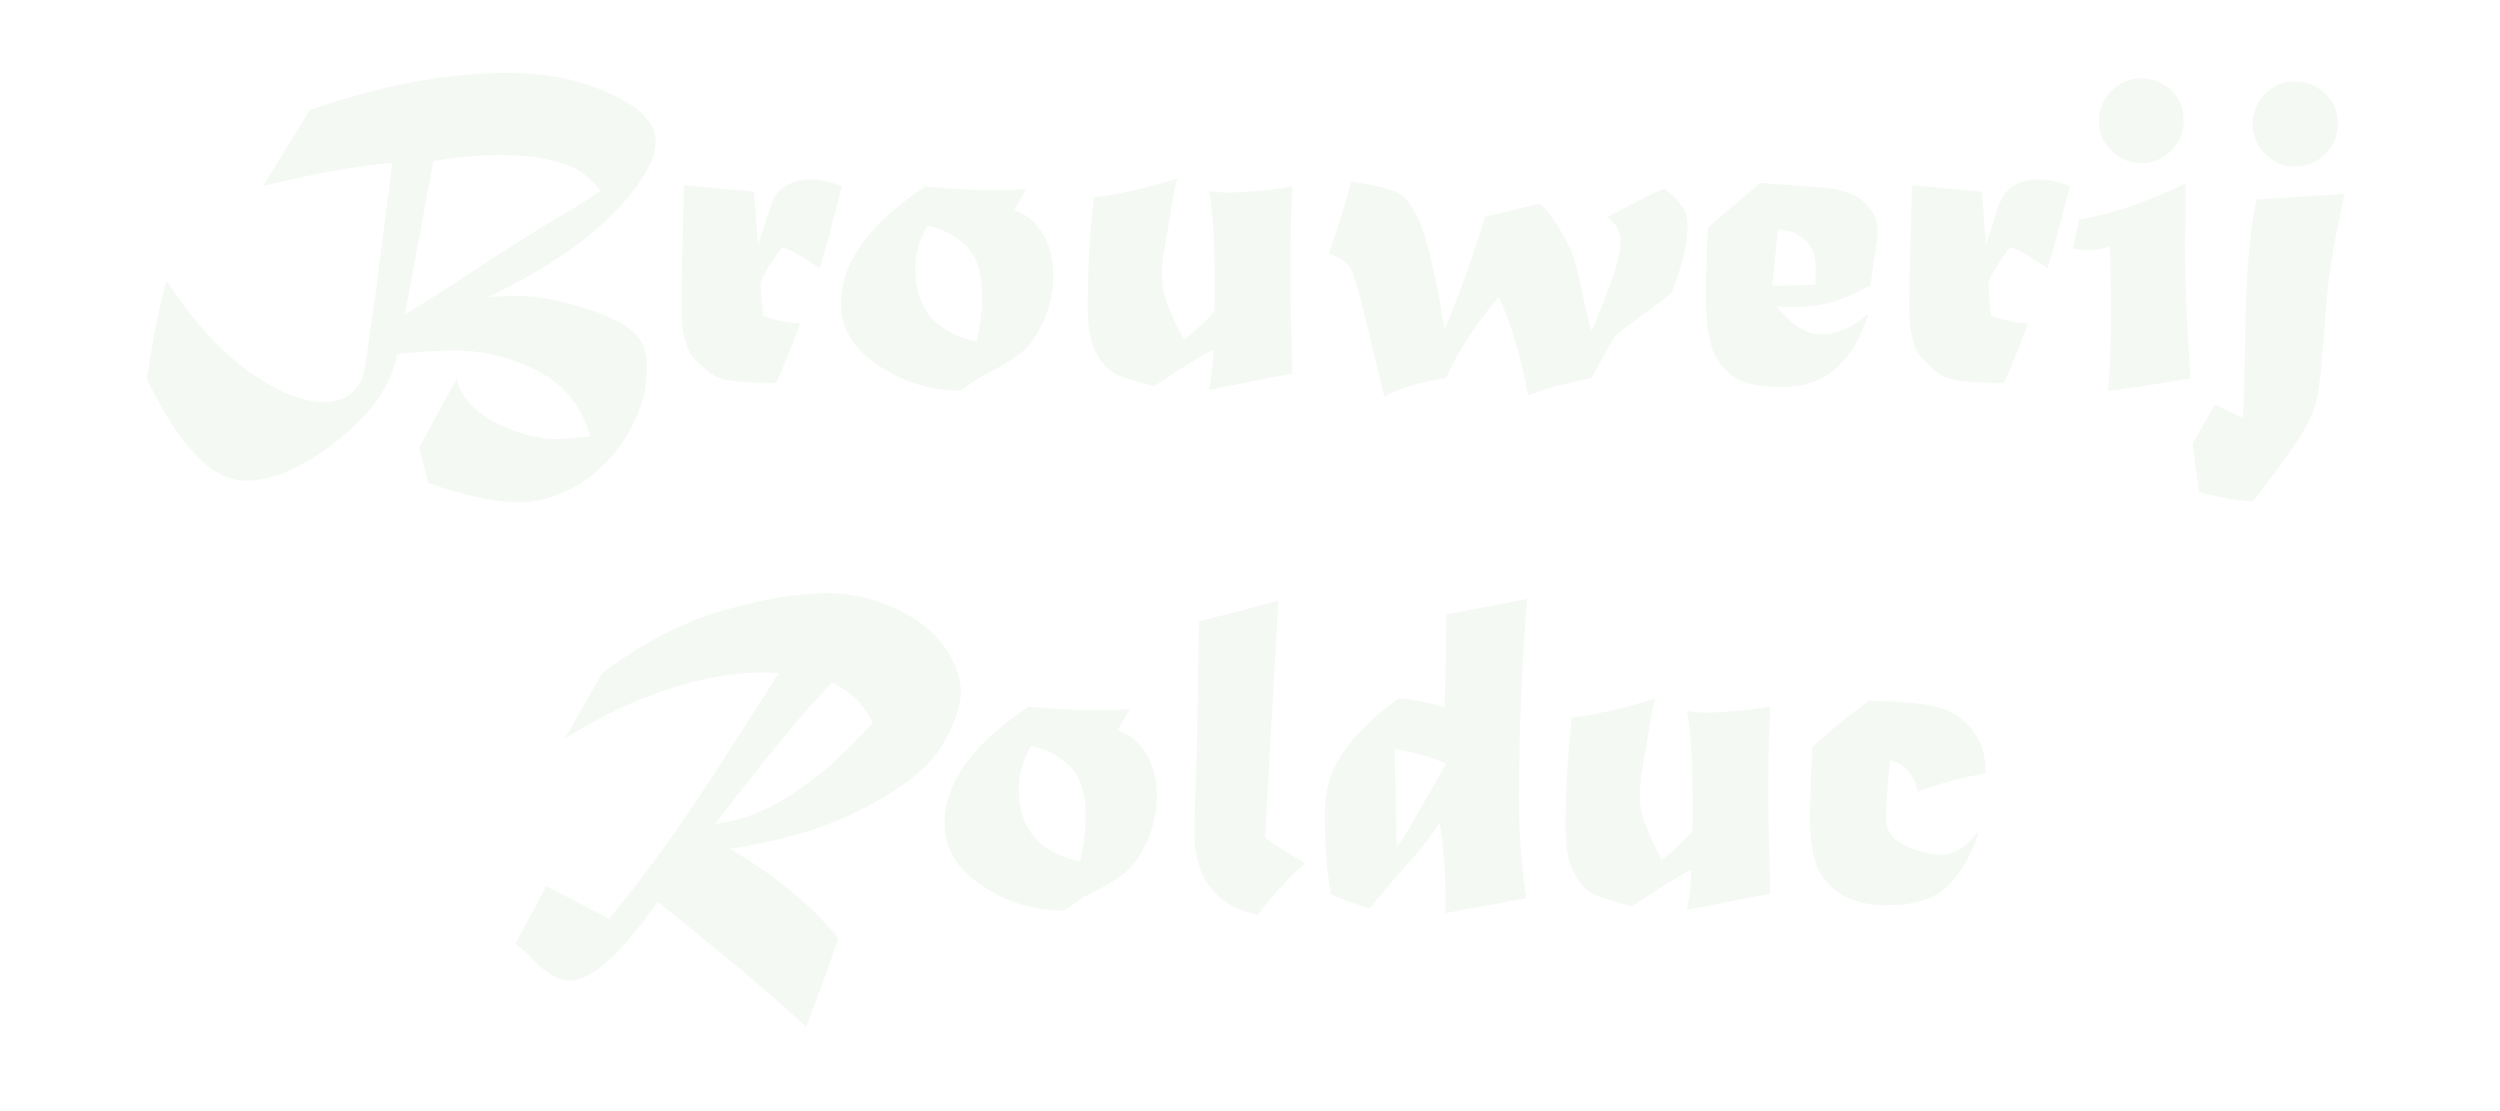
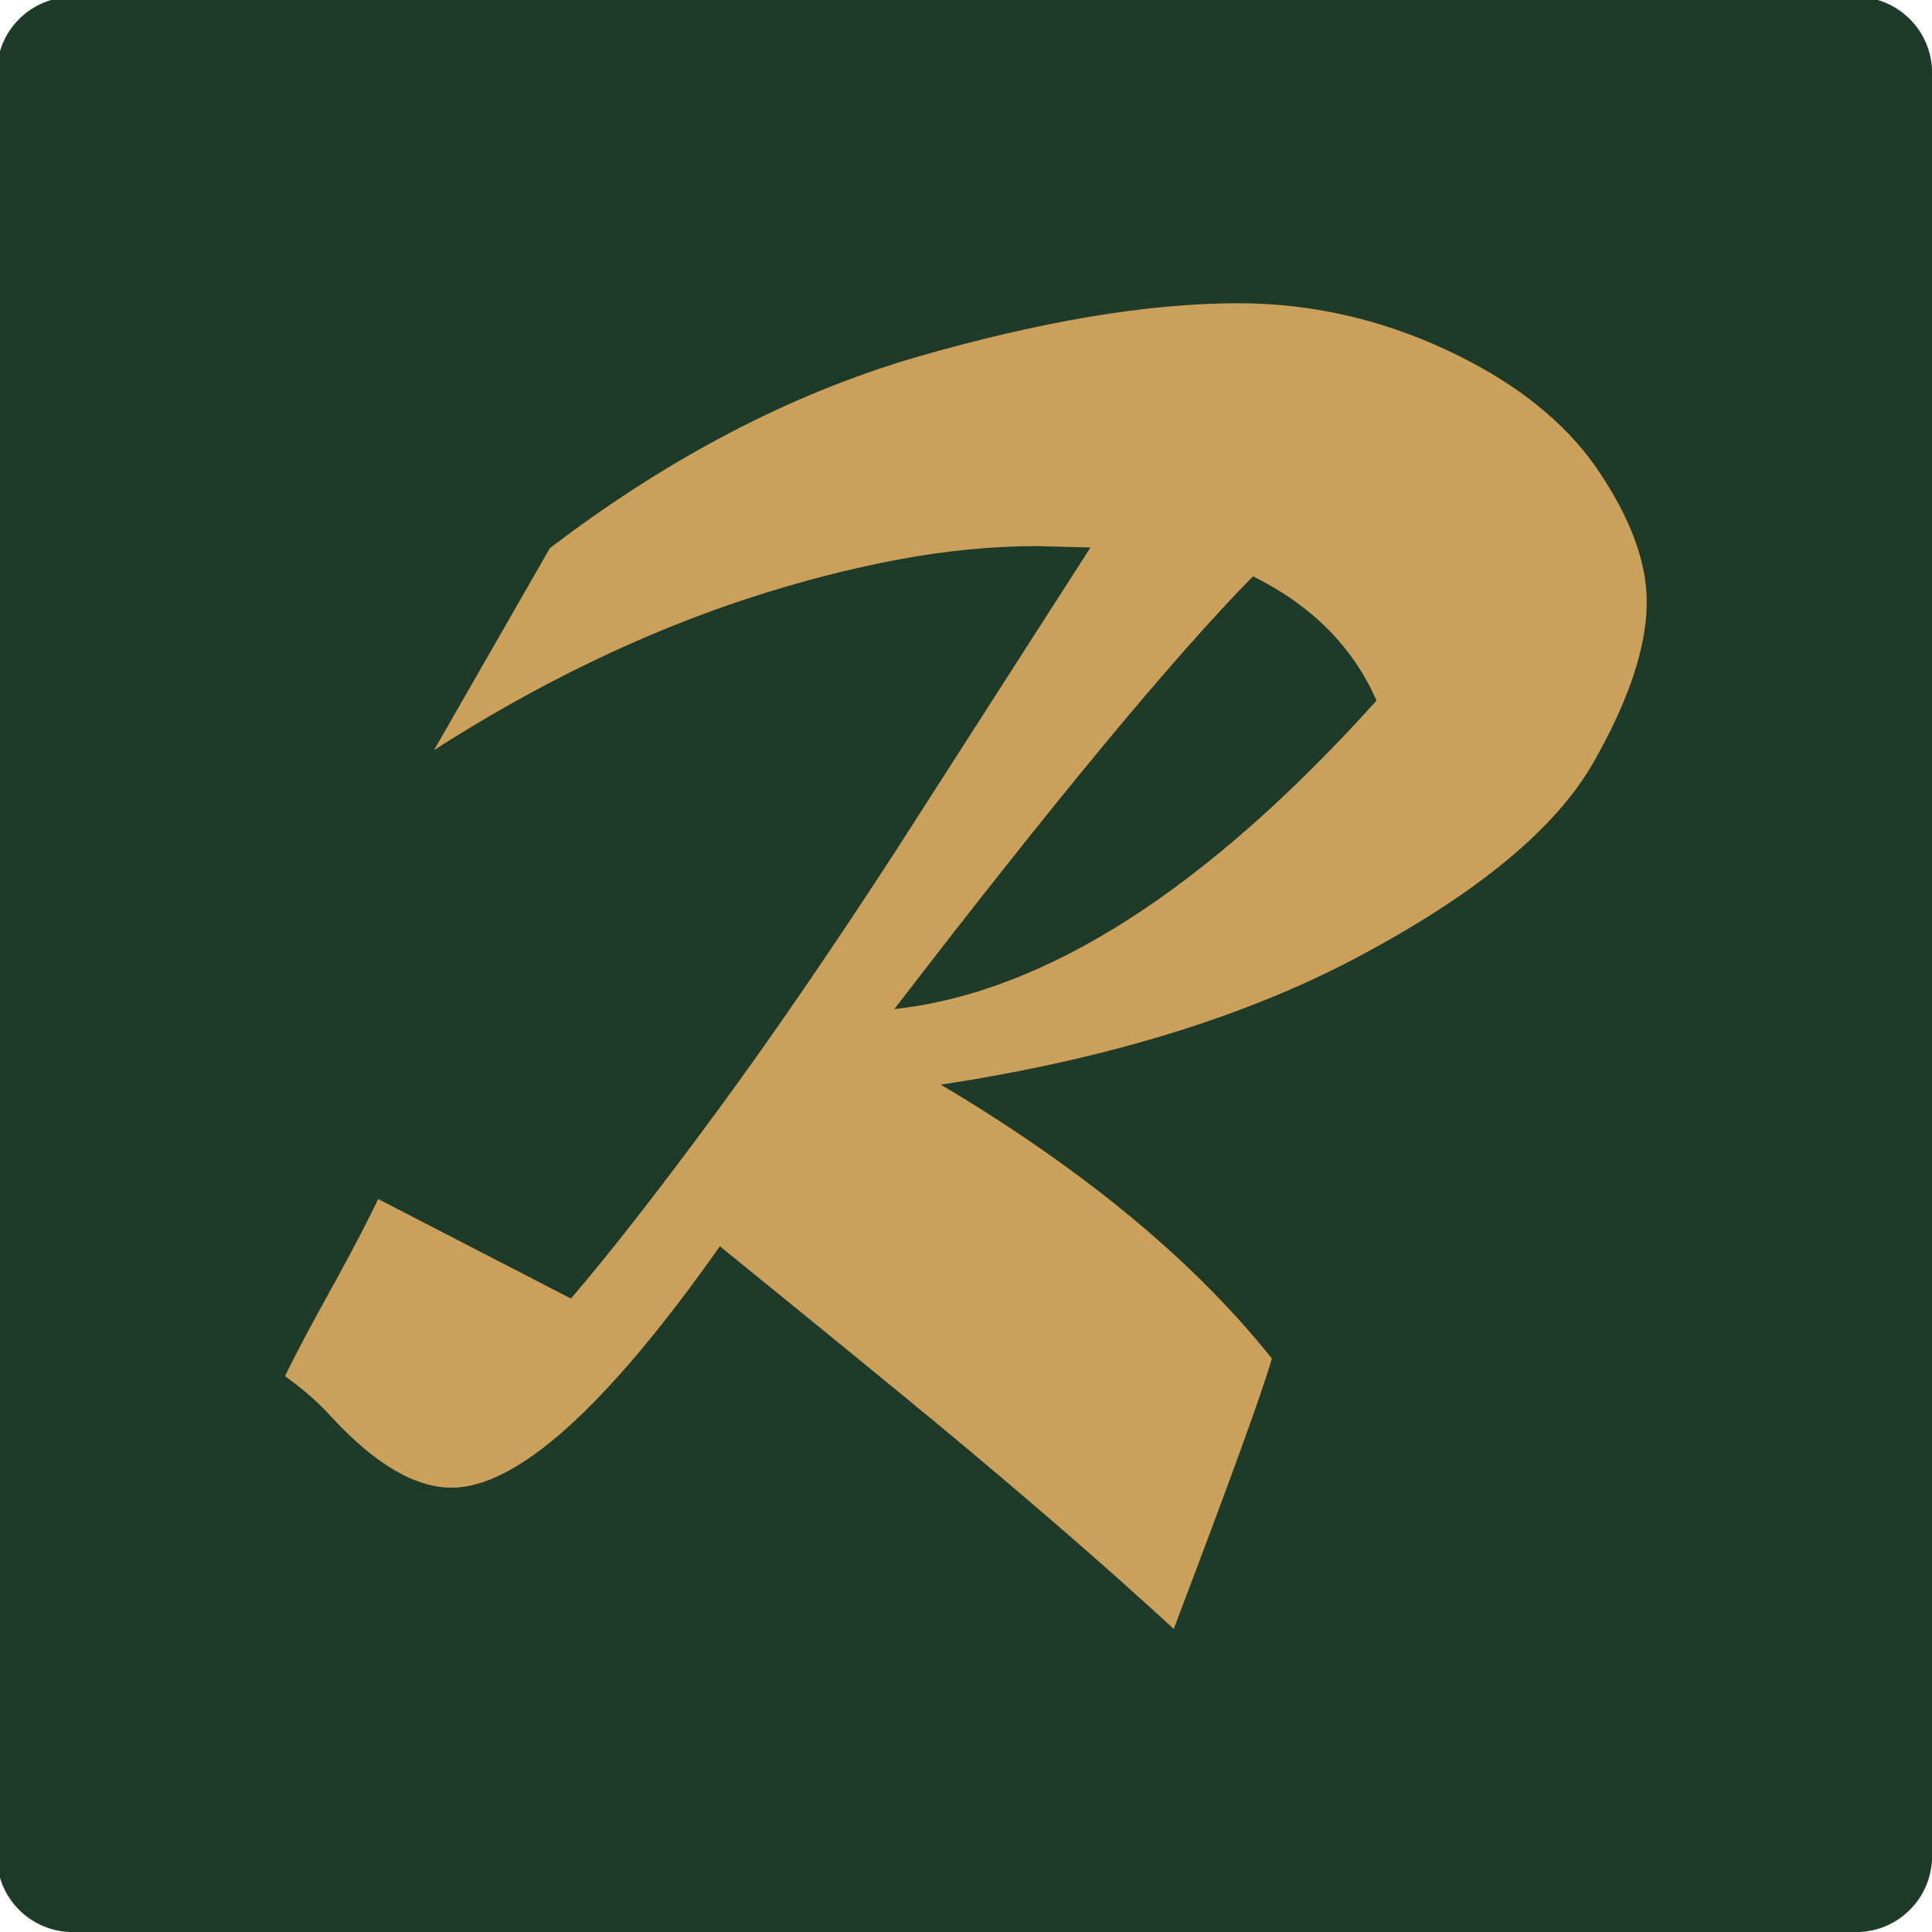
- <svg xmlns="http://www.w3.org/2000/svg" id="Laag_1" version="1.1" viewBox="0 0 264.39 117.46">
+ <svg xmlns="http://www.w3.org/2000/svg" id="Laag_1" version="1.1" viewBox="0 0 283.46 283.46">
  <defs>
    <style>
      .st0 {
-         fill: #f4f9f3;
+         fill: #1e3a29;
+       }
+ 
+       .st1 {
+         fill: #cba05a;
      }
    </style>
  </defs>
-   <path class="st0" d="M27.81,19.69l4.96-8.06c7.5-2.6,14.42-3.91,20.75-3.91,3.39,0,6.29.42,8.72,1.27,2.42.86,4.22,1.78,5.37,2.76,1.16,1.01,1.73,2.04,1.73,3.1,0,2.12-1.53,4.73-4.59,7.84-1.04,1.04-2.22,2.06-3.53,3.04-1.31.98-2.75,1.95-4.32,2.88-1.57.94-3.35,1.88-5.33,2.84,1.16-.11,2.07-.17,2.73-.17,1.77,0,3.68.26,5.71.78,2,.52,3.65,1.11,4.96,1.76,1.33.67,2.24,1.37,2.71,2.1.49.75.73,1.74.73,2.98,0,2.46-.71,4.84-2.12,7.15-1.42,2.31-3.17,4.07-5.25,5.27-2.08,1.2-4.1,1.81-6.05,1.81-2.47,0-5.71-.68-9.69-2.05l-.98-3.74,3.96-7.25c.5,1.92,1.89,3.46,4.15,4.61,2.23,1.16,4.41,1.73,6.54,1.73.83,0,1.98-.1,3.44-.29-.83-3.09-2.66-5.39-5.49-6.88-2.83-1.46-5.79-2.2-8.89-2.2-1.53,0-3.53.12-6.01.37-.6,3.22-2.7,6.27-6.3,9.13-3.58,2.85-6.84,4.27-9.79,4.27-3.48,0-6.95-3.59-10.4-10.77.81-5.26,1.51-8.7,2.1-10.33,2.82,4.26,5.72,7.46,8.72,9.59,3.01,2.13,5.66,3.2,7.93,3.2,1.12,0,2.03-.28,2.73-.83.7-.54,1.16-1.19,1.39-1.95.2-.76.63-3.68,1.32-8.74l1.78-13.77c-3.39.24-7.95,1.06-13.7,2.44ZM45.83,17.03l-3,16.21c1.66-.98,4.25-2.62,7.76-4.93,1.07-.72,2.45-1.6,4.11-2.66,1.67-1.06,3.05-1.9,4.14-2.54,1.99-1.16,3.55-2.14,4.69-2.95-.88-1.03-1.69-1.76-2.44-2.2-.7-.42-1.77-.79-3.22-1.1-1.4-.31-3.04-.46-4.93-.46-2.17,0-4.53.21-7.1.63Z" />
-   <path class="st0" d="M72.17,26.62l.17-7.03,7.4.68.42,5.64c.39-1.11.74-2.18,1.05-3.22.24-.86.51-1.53.81-2,.26-.46.72-.85,1.39-1.2.63-.34,1.4-.51,2.29-.51,1.01,0,2.12.24,3.34.71l-.81,3.1c-.41,1.68-.92,3.53-1.54,5.57-1.95-1.29-3.27-2.03-3.96-2.22-1.3,1.71-2.08,3-2.32,3.88.1,1.46.2,2.6.32,3.39,1.46.52,2.76.78,3.88.78-.68,1.92-1.52,4.02-2.51,6.3-3.39,0-5.46-.2-6.23-.61-.8-.39-1.63-1.06-2.49-2-.88-.96-1.32-2.78-1.32-5.47,0-1.76.03-3.69.1-5.79Z" />
-   <path class="st0" d="M108.55,19.98l-1.32,2.25c1.22.37,2.21,1.16,2.98,2.37.78,1.22,1.17,2.73,1.17,4.52s-.33,3.33-1,4.81c-.68,1.46-1.41,2.53-2.17,3.2-.78.7-2.12,1.52-4.03,2.47-.34.16-.82.46-1.44.9-.47.36-.88.63-1.22.81-3.17-.02-6.06-.91-8.67-2.69-2.6-1.73-3.91-3.91-3.91-6.54,0-4.3,2.97-8.41,8.91-12.35,2.72.24,5.02.37,6.91.37,1.4,0,2.66-.03,3.78-.1ZM98.08,23.91c-.86,1.45-1.29,2.95-1.29,4.49,0,4.22,2.16,6.79,6.47,7.71.41-1.63.61-3.22.61-4.79,0-2.51-.59-4.3-1.78-5.4-1.17-1.07-2.51-1.75-4-2.03Z" />
-   <path class="st0" d="M115.71,20.84c1.92-.13,4.86-.78,8.81-1.95-.21.54-.44,1.65-.68,3.34-.15,1.01-.34,2.15-.59,3.42-.24,1.32-.37,2.49-.37,3.52s.2,2.1.61,3.08c.42,1.09.99,2.33,1.71,3.71,1.51-1.2,2.6-2.24,3.25-3.1.02-.47.02-1.38.02-2.73,0-4.54-.2-7.85-.61-9.94.63.11,1.22.17,1.76.17,2.03,0,4.39-.21,7.06-.63-.15,2.51-.22,5.57-.22,9.18,0,2.1.07,5.63.22,10.6-.93.16-2.74.51-5.44,1.05l-3.37.66c.29-1.55.44-2.96.44-4.25-1.25.62-3.34,1.91-6.25,3.88-2.28-.59-3.72-1.06-4.32-1.42-.63-.34-1.25-1.06-1.83-2.15-.59-1.11-.88-2.69-.88-4.74,0-4.04.23-7.93.68-11.69Z" />
-   <path class="st0" d="M142.85,19.2c2.08.29,3.66.65,4.74,1.07,1.06.44,1.99,1.71,2.78,3.81.23.6.48,1.43.76,2.49.28,1.06.55,2.28.83,3.66.28,1.38.54,2.92.81,4.61,1.58-3.71,3-7.68,4.27-11.91l3.71-.9,2.15-.49c.67.65,1.35,1.55,2.05,2.71.67,1.09,1.15,2.06,1.44,2.91.26.73.6,2.13,1.03,4.2.24,1.24.54,2.47.88,3.71,2.07-4.79,3.1-7.95,3.1-9.5,0-1.06-.47-1.94-1.42-2.64,3.74-1.94,5.75-2.93,6.03-2.98,1.64,1.25,2.47,2.47,2.47,3.66,0,1.37-.24,2.9-.73,4.59-.52,1.71-.9,2.67-1.12,2.88-.33.29-1.21.97-2.66,2.03l-3.12,2.34c-.21.29-1.06,1.81-2.54,4.54-3,.59-5.23,1.2-6.71,1.83-.77-4.18-1.8-7.66-3.1-10.42-2.43,2.86-4.29,5.73-5.59,8.59-1.3.2-2.49.45-3.55.76-1.07.31-2.05.7-2.97,1.17l-1.59-6.59c-.91-3.89-1.56-6.18-1.95-6.88-.42-.76-1.2-1.3-2.32-1.61,1.33-3.91,2.12-6.45,2.34-7.64Z" />
-   <path class="st0" d="M180.67,24.01l5.49-4.66,6.57.49c2.12.18,3.61.71,4.49,1.59.91.91,1.37,1.9,1.37,2.98,0,.47-.07,1.08-.2,1.83-.18.88-.37,2.19-.56,3.93-2.23,1.16-3.92,1.83-5.08,2.03-1.17.2-2.29.29-3.37.29-.41,0-.91-.04-1.51-.12,1.59,1.99,3.15,2.98,4.66,2.98,1.79,0,3.4-.68,4.83-2.03h.2c-1.63,5.08-4.64,7.62-9.03,7.62-2.28,0-3.93-.32-4.96-.95s-1.81-1.55-2.34-2.76c-.55-1.17-.83-3.39-.83-6.67l.12-4.17.15-2.37ZM188.04,24.26l-.63,5.96c1.42,0,2.94-.05,4.57-.15.03-1.07.05-1.59.05-1.54,0-1.38-.37-2.42-1.1-3.12-.75-.72-1.71-1.1-2.88-1.15Z" />
-   <path class="st0" d="M202.03,26.62l.17-7.03,7.4.68.42,5.64c.39-1.11.74-2.18,1.05-3.22.24-.86.51-1.53.81-2,.26-.46.72-.85,1.39-1.2.63-.34,1.4-.51,2.29-.51,1.01,0,2.12.24,3.34.71l-.81,3.1c-.41,1.68-.92,3.53-1.54,5.57-1.95-1.29-3.27-2.03-3.96-2.22-1.3,1.71-2.08,3-2.32,3.88.1,1.46.2,2.6.32,3.39,1.46.52,2.76.78,3.88.78-.68,1.92-1.52,4.02-2.51,6.3-3.39,0-5.46-.2-6.23-.61-.8-.39-1.63-1.06-2.49-2-.88-.96-1.32-2.78-1.32-5.47,0-1.76.03-3.69.1-5.79Z" />
-   <path class="st0" d="M219.22,26.28l.66-3.05c3.27-.54,7.02-1.81,11.25-3.81v4.3l-.07,1.83c0,.24,0,.46.02.66.02.54.02,1.28.02,2.22,0,.42,0,.77.02,1.03l.17,4.3c.03.93.15,3.01.37,6.25-3.35.59-6.27,1.03-8.74,1.32.23-2.05.34-5.1.34-9.16l-.1-6.13c-.68.28-1.42.42-2.2.42-.59,0-1.17-.06-1.76-.17ZM226.45,8.29c1.22,0,2.28.42,3.17,1.27.88.85,1.32,1.92,1.32,3.22,0,1.22-.44,2.27-1.32,3.15-.9.88-1.95,1.32-3.17,1.32s-2.27-.44-3.15-1.32c-.88-.86-1.32-1.91-1.32-3.15s.44-2.29,1.32-3.17c.86-.88,1.91-1.32,3.15-1.32Z" />
-   <path class="st0" d="M238.63,21.11l9.3-.61c-.47,2.29-.78,3.83-.93,4.6-.15.77-.33,1.83-.54,3.16-.29,2.1-.52,4.44-.68,7.01-.23,3.37-.47,5.62-.73,6.76-.26,1.16-.75,2.36-1.46,3.61-.78,1.32-2.56,3.79-5.35,7.42-2.02-.18-3.91-.52-5.69-1.03l-.66-5.13,2.37-4.13,2.93,1.42c.11-1.64.2-4.22.24-7.74.05-3.76.17-6.88.38-9.38s.48-4.48.82-5.98ZM242.73,8.61c1.2,0,2.26.43,3.17,1.29.89.85,1.34,1.91,1.34,3.2s-.44,2.29-1.32,3.17-1.96,1.34-3.2,1.34-2.29-.45-3.17-1.34c-.88-.88-1.32-1.94-1.32-3.17s.44-2.29,1.32-3.17,1.94-1.32,3.17-1.32Z" />
-   <path class="st0" d="M59.69,78.18l4-6.98c4.1-3.12,8.31-5.32,12.62-6.59,4.33-1.25,8.06-1.88,11.18-1.88,2.49,0,4.89.54,7.2,1.61,2.34,1.09,4.08,2.47,5.22,4.13,1.14,1.68,1.71,3.21,1.71,4.59,0,1.56-.63,3.43-1.88,5.62-1.29,2.21-3.88,4.38-7.79,6.49-3.96,2.17-8.87,3.7-14.75,4.59,4.93,2.93,8.75,6.09,11.45,9.47-.33,1.14-1.46,4.26-3.39,9.35-1.22-1.12-2.52-2.28-3.91-3.48-1.38-1.2-2.81-2.4-4.27-3.61-1.46-1.21-3.97-3.26-7.52-6.14-3.92,5.57-7.02,8.35-9.28,8.35-1.27,0-2.66-.82-4.17-2.47-.42-.47-.95-.94-1.59-1.39.34-.72.91-1.79,1.71-3.22.63-1.16,1.14-2.12,1.51-2.91l6.67,3.44c1.32-1.53,3.02-3.71,5.1-6.54,1.89-2.57,3.93-5.55,6.13-8.94l6.74-10.5-1.83-.05c-1.55,0-3.15.16-4.81.46-1.66.31-3.39.76-5.2,1.34-3.66,1.21-7.28,2.95-10.86,5.25ZM88.01,72.17c-2.75,2.8-6.88,7.79-12.4,14.97,5.22-.57,10.78-4.13,16.67-10.67-.81-1.86-2.24-3.29-4.27-4.3Z" />
-   <path class="st0" d="M119.5,74.98l-1.32,2.25c1.22.38,2.21,1.16,2.98,2.37.78,1.22,1.17,2.73,1.17,4.52s-.33,3.33-1,4.81c-.68,1.46-1.41,2.53-2.17,3.2-.78.7-2.12,1.52-4.03,2.47-.34.16-.82.46-1.44.9-.47.36-.88.63-1.22.81-3.17-.02-6.06-.91-8.67-2.69-2.6-1.72-3.91-3.91-3.91-6.54,0-4.3,2.97-8.41,8.91-12.35,2.72.24,5.02.37,6.91.37,1.4,0,2.66-.03,3.78-.1ZM109.03,78.91c-.86,1.45-1.29,2.95-1.29,4.49,0,4.22,2.16,6.79,6.47,7.71.41-1.63.61-3.22.61-4.79,0-2.51-.59-4.3-1.78-5.4-1.17-1.07-2.51-1.75-4-2.03Z" />
-   <path class="st0" d="M126.8,65.71l4.79-1.22,3.61-.98-1.03,18.02-.37,7.08c1.2.86,2.56,1.73,4.08,2.61v.17c-1.94,1.81-3.56,3.59-4.88,5.35-2.25-.47-3.92-1.44-5.03-2.92-1.11-1.47-1.66-3.46-1.66-5.95,0-.99.05-2.62.15-4.88.1-2.18.21-7.94.34-17.29Z" />
-   <path class="st0" d="M161.42,95l-8.57,1.56c.02-.52.02-1.13.02-1.83,0-2.6-.21-5.19-.63-7.76-.55,1.04-1.68,2.51-3.37,4.39-1.81,2.02-3.14,3.59-4,4.71-1.66-.5-3.04-1-4.13-1.49-.42-2.51-.63-5.27-.63-8.3,0-1.86.27-3.43.81-4.71.55-1.3,1.49-2.66,2.81-4.08s2.74-2.63,4.27-3.64c1.06.05,2.64.36,4.76.93.13-3.48.2-6.75.2-9.81,4.72-.88,7.58-1.43,8.57-1.66-.59,6.56-.88,13.67-.88,21.34,0,1.89.07,3.73.21,5.52.14,1.79.33,3.4.57,4.83ZM147.48,79.21l.24,10.25c.08-.08.16-.16.23-.23.07-.07.13-.13.18-.18.11-.2.27-.45.48-.77.2-.32.39-.61.55-.89l3.76-6.62c-1.55-.72-3.36-1.24-5.44-1.56Z" />
-   <path class="st0" d="M166.25,75.84c1.92-.13,4.86-.78,8.81-1.95-.21.54-.44,1.65-.68,3.34-.15,1.01-.34,2.15-.59,3.42-.24,1.32-.37,2.49-.37,3.52s.2,2.1.61,3.08c.42,1.09.99,2.33,1.71,3.71,1.51-1.2,2.6-2.24,3.25-3.1.02-.47.02-1.38.02-2.73,0-4.54-.2-7.85-.61-9.94.63.11,1.22.17,1.76.17,2.03,0,4.39-.21,7.06-.63-.15,2.51-.22,5.57-.22,9.18,0,2.1.07,5.63.22,10.6-.93.16-2.74.51-5.44,1.05l-3.37.66c.29-1.55.44-2.96.44-4.25-1.25.62-3.34,1.91-6.25,3.88-2.28-.59-3.72-1.06-4.32-1.42-.63-.34-1.25-1.06-1.83-2.15-.59-1.11-.88-2.69-.88-4.74,0-4.04.23-7.93.68-11.69Z" />
-   <path class="st0" d="M197.7,74.1c3.29.08,5.64.29,7.06.63,1.51.38,2.77,1.16,3.76,2.37.99,1.24,1.49,2.8,1.49,4.69-2.54.42-4.94,1.07-7.2,1.93-.37-1.81-1.35-2.91-2.93-3.32-.29,2.95-.44,4.97-.44,6.08,0,.81.24,1.48.71,2,.47.52,1.22.96,2.25,1.32,1.06.39,2.02.59,2.88.59,1.37,0,2.66-.8,3.88-2.39l.1.1c-.94,2.65-2.12,4.59-3.52,5.81-1.38,1.22-3.45,1.83-6.2,1.83-2.05,0-3.7-.42-4.96-1.25-1.24-.83-2.07-1.85-2.49-3.05-.44-1.2-.66-2.8-.66-4.79s.08-4.6.24-7.64c1.89-1.76,3.9-3.39,6.03-4.91Z" />
+   <rect class="st0" x="-.46" y="-.46" width="283.93" height="283.93" rx="11.13" ry="11.13" />
+   <path class="st1" d="M63.69,110.04l16.99-29.62c17.4-13.26,35.25-22.58,53.54-27.96,18.37-5.32,34.18-7.97,47.43-7.97,10.56,0,20.75,2.28,30.55,6.84,9.94,4.63,17.33,10.46,22.16,17.5,4.83,7.11,7.25,13.6,7.25,19.47,0,6.63-2.66,14.57-7.97,23.82-5.45,9.39-16.47,18.57-33.04,27.55-16.78,9.18-37.63,15.67-62.56,19.47,20.92,12.43,37.11,25.82,48.57,40.18-1.38,4.83-6.18,18.06-14.4,39.67-5.18-4.76-10.7-9.68-16.57-14.76-5.87-5.07-11.91-10.19-18.12-15.33-6.21-5.14-16.85-13.83-31.9-26.05-16.64,23.61-29.76,35.42-39.36,35.42-5.39,0-11.29-3.49-17.71-10.46-1.8-2-4.04-3.97-6.73-5.9,1.45-3.04,3.87-7.6,7.25-13.67,2.69-4.9,4.83-9.01,6.42-12.32l28.27,14.6c5.59-6.49,12.81-15.74,21.65-27.75,8.01-10.91,16.67-23.54,26-37.91l28.58-44.53-7.77-.21c-6.56,0-13.36.66-20.4,1.97-7.04,1.31-14.4,3.21-22.06,5.7-15.54,5.11-30.9,12.53-46.09,22.27ZM183.83,84.56c-11.67,11.88-29.21,33.04-52.61,63.49,22.16-2.42,45.74-17.5,70.74-45.26-3.45-7.87-9.49-13.95-18.12-18.23Z" />
</svg>
